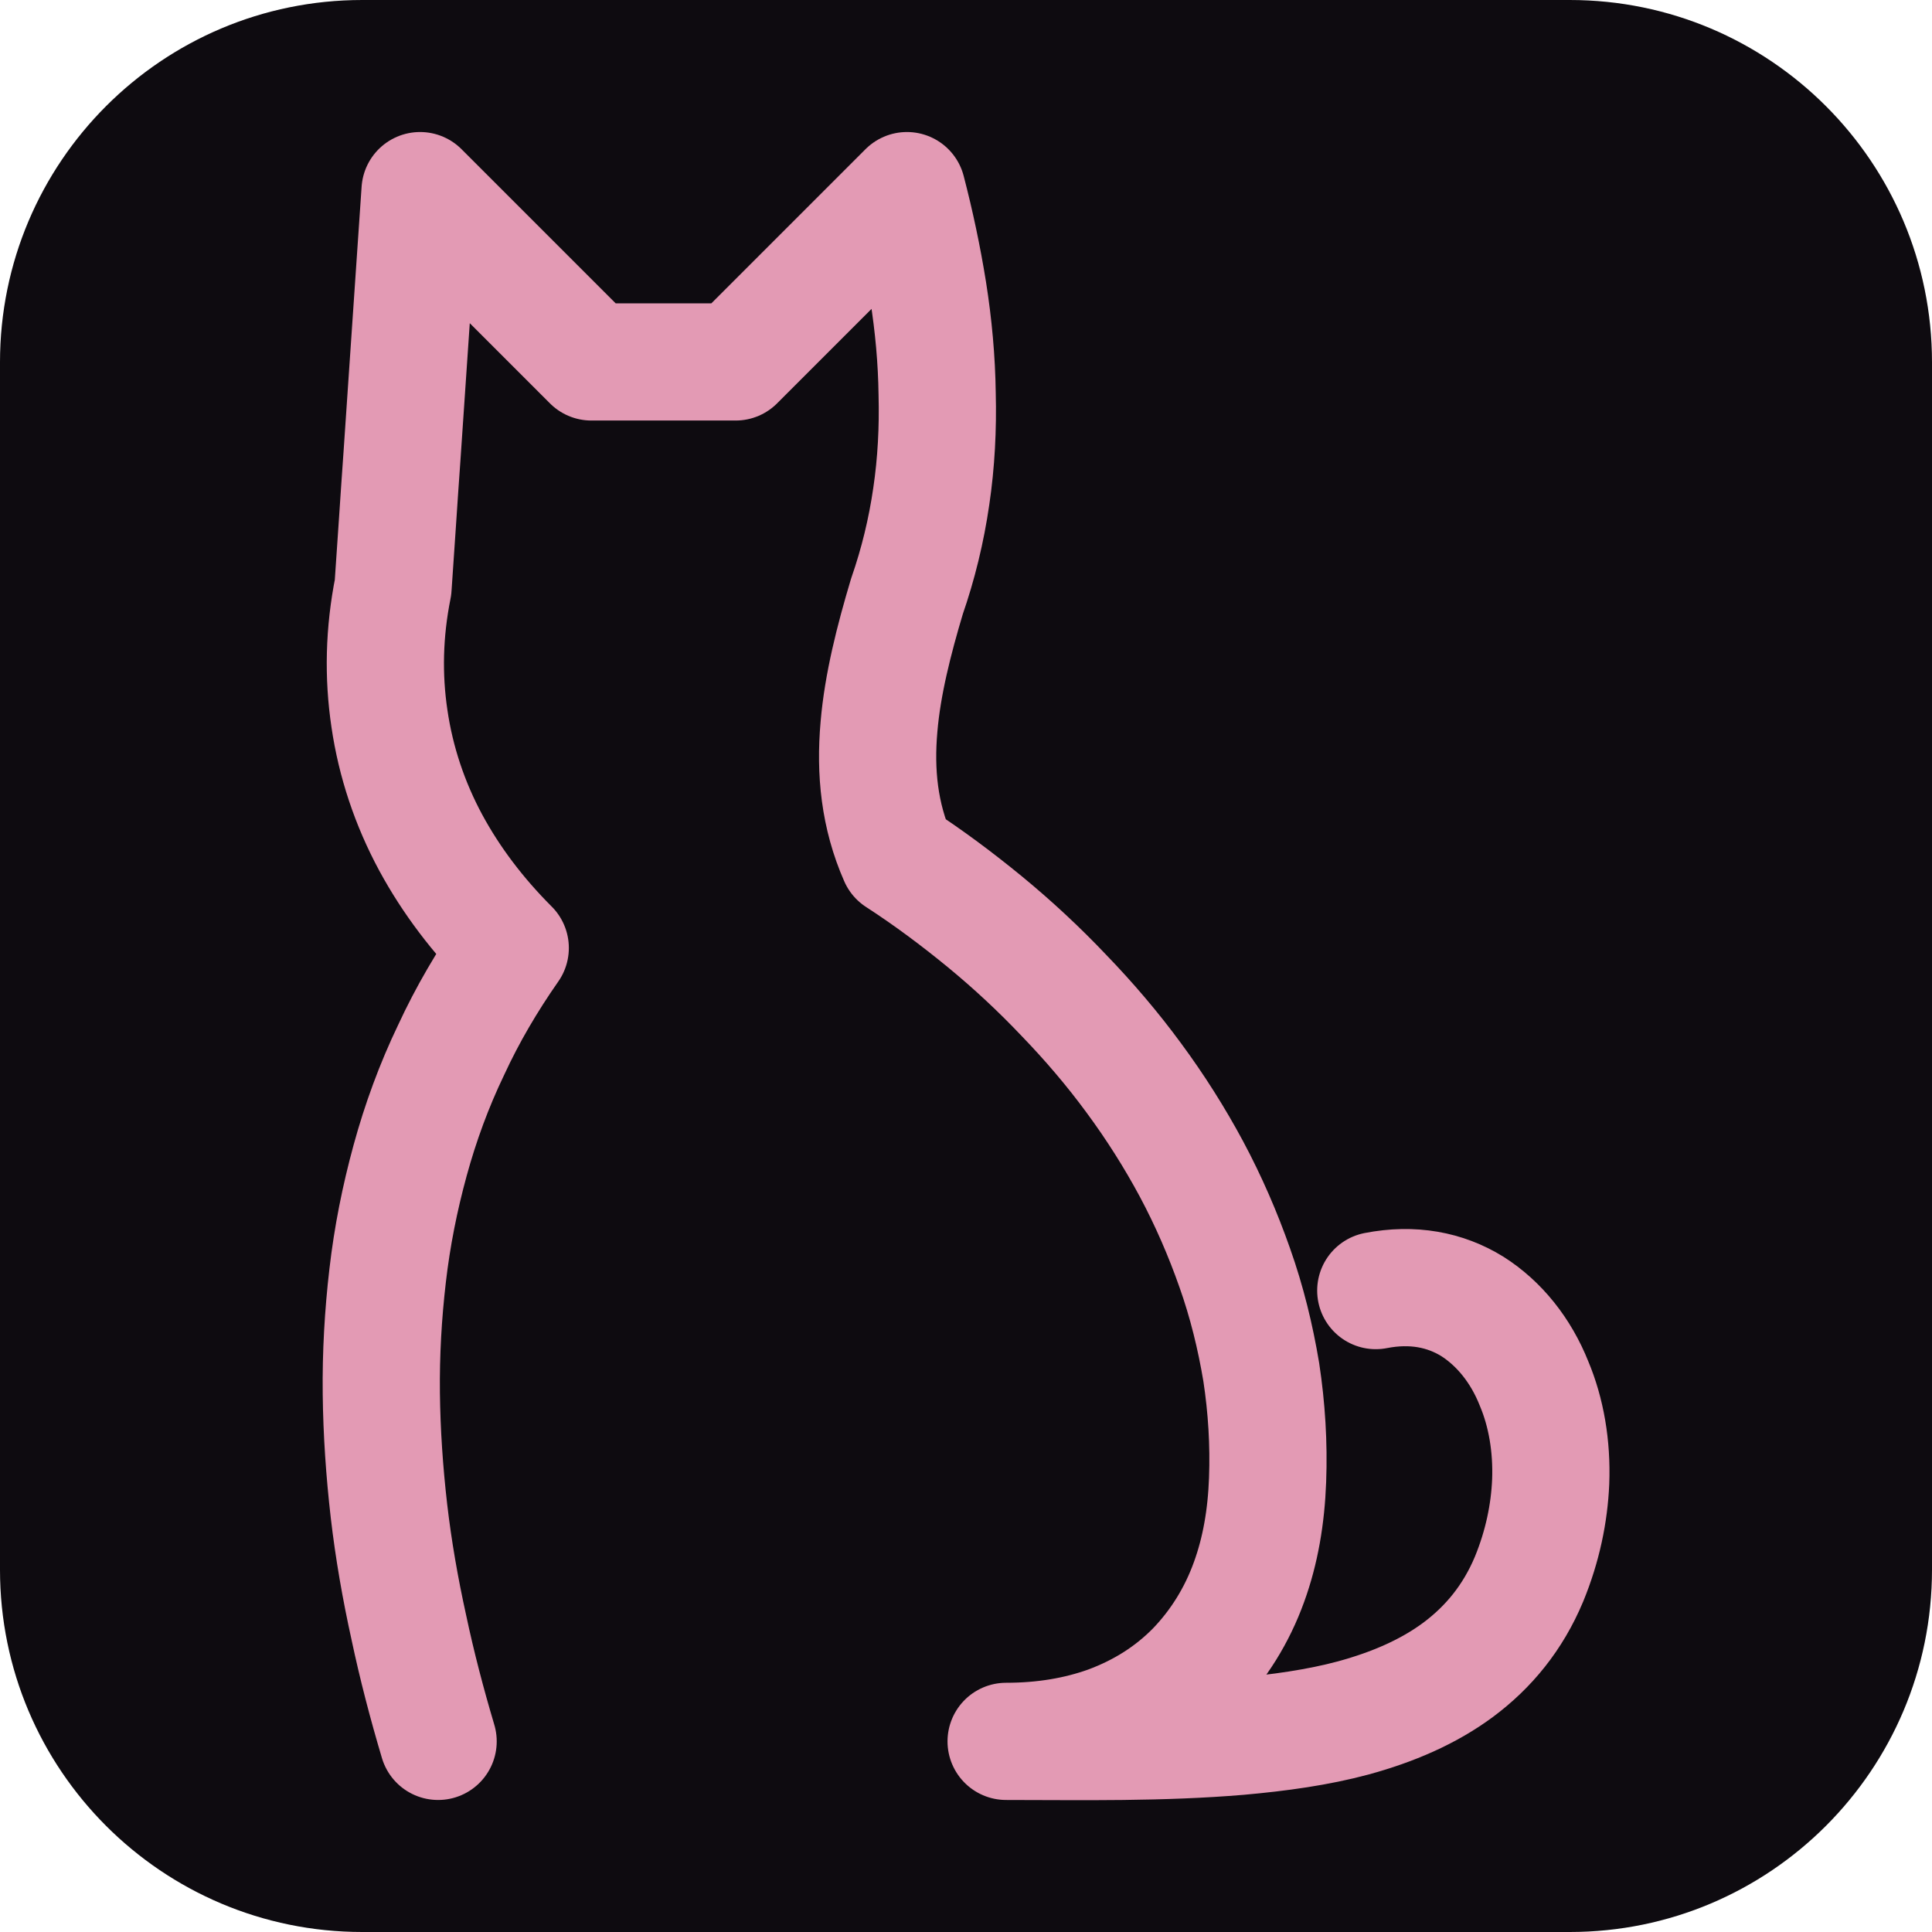
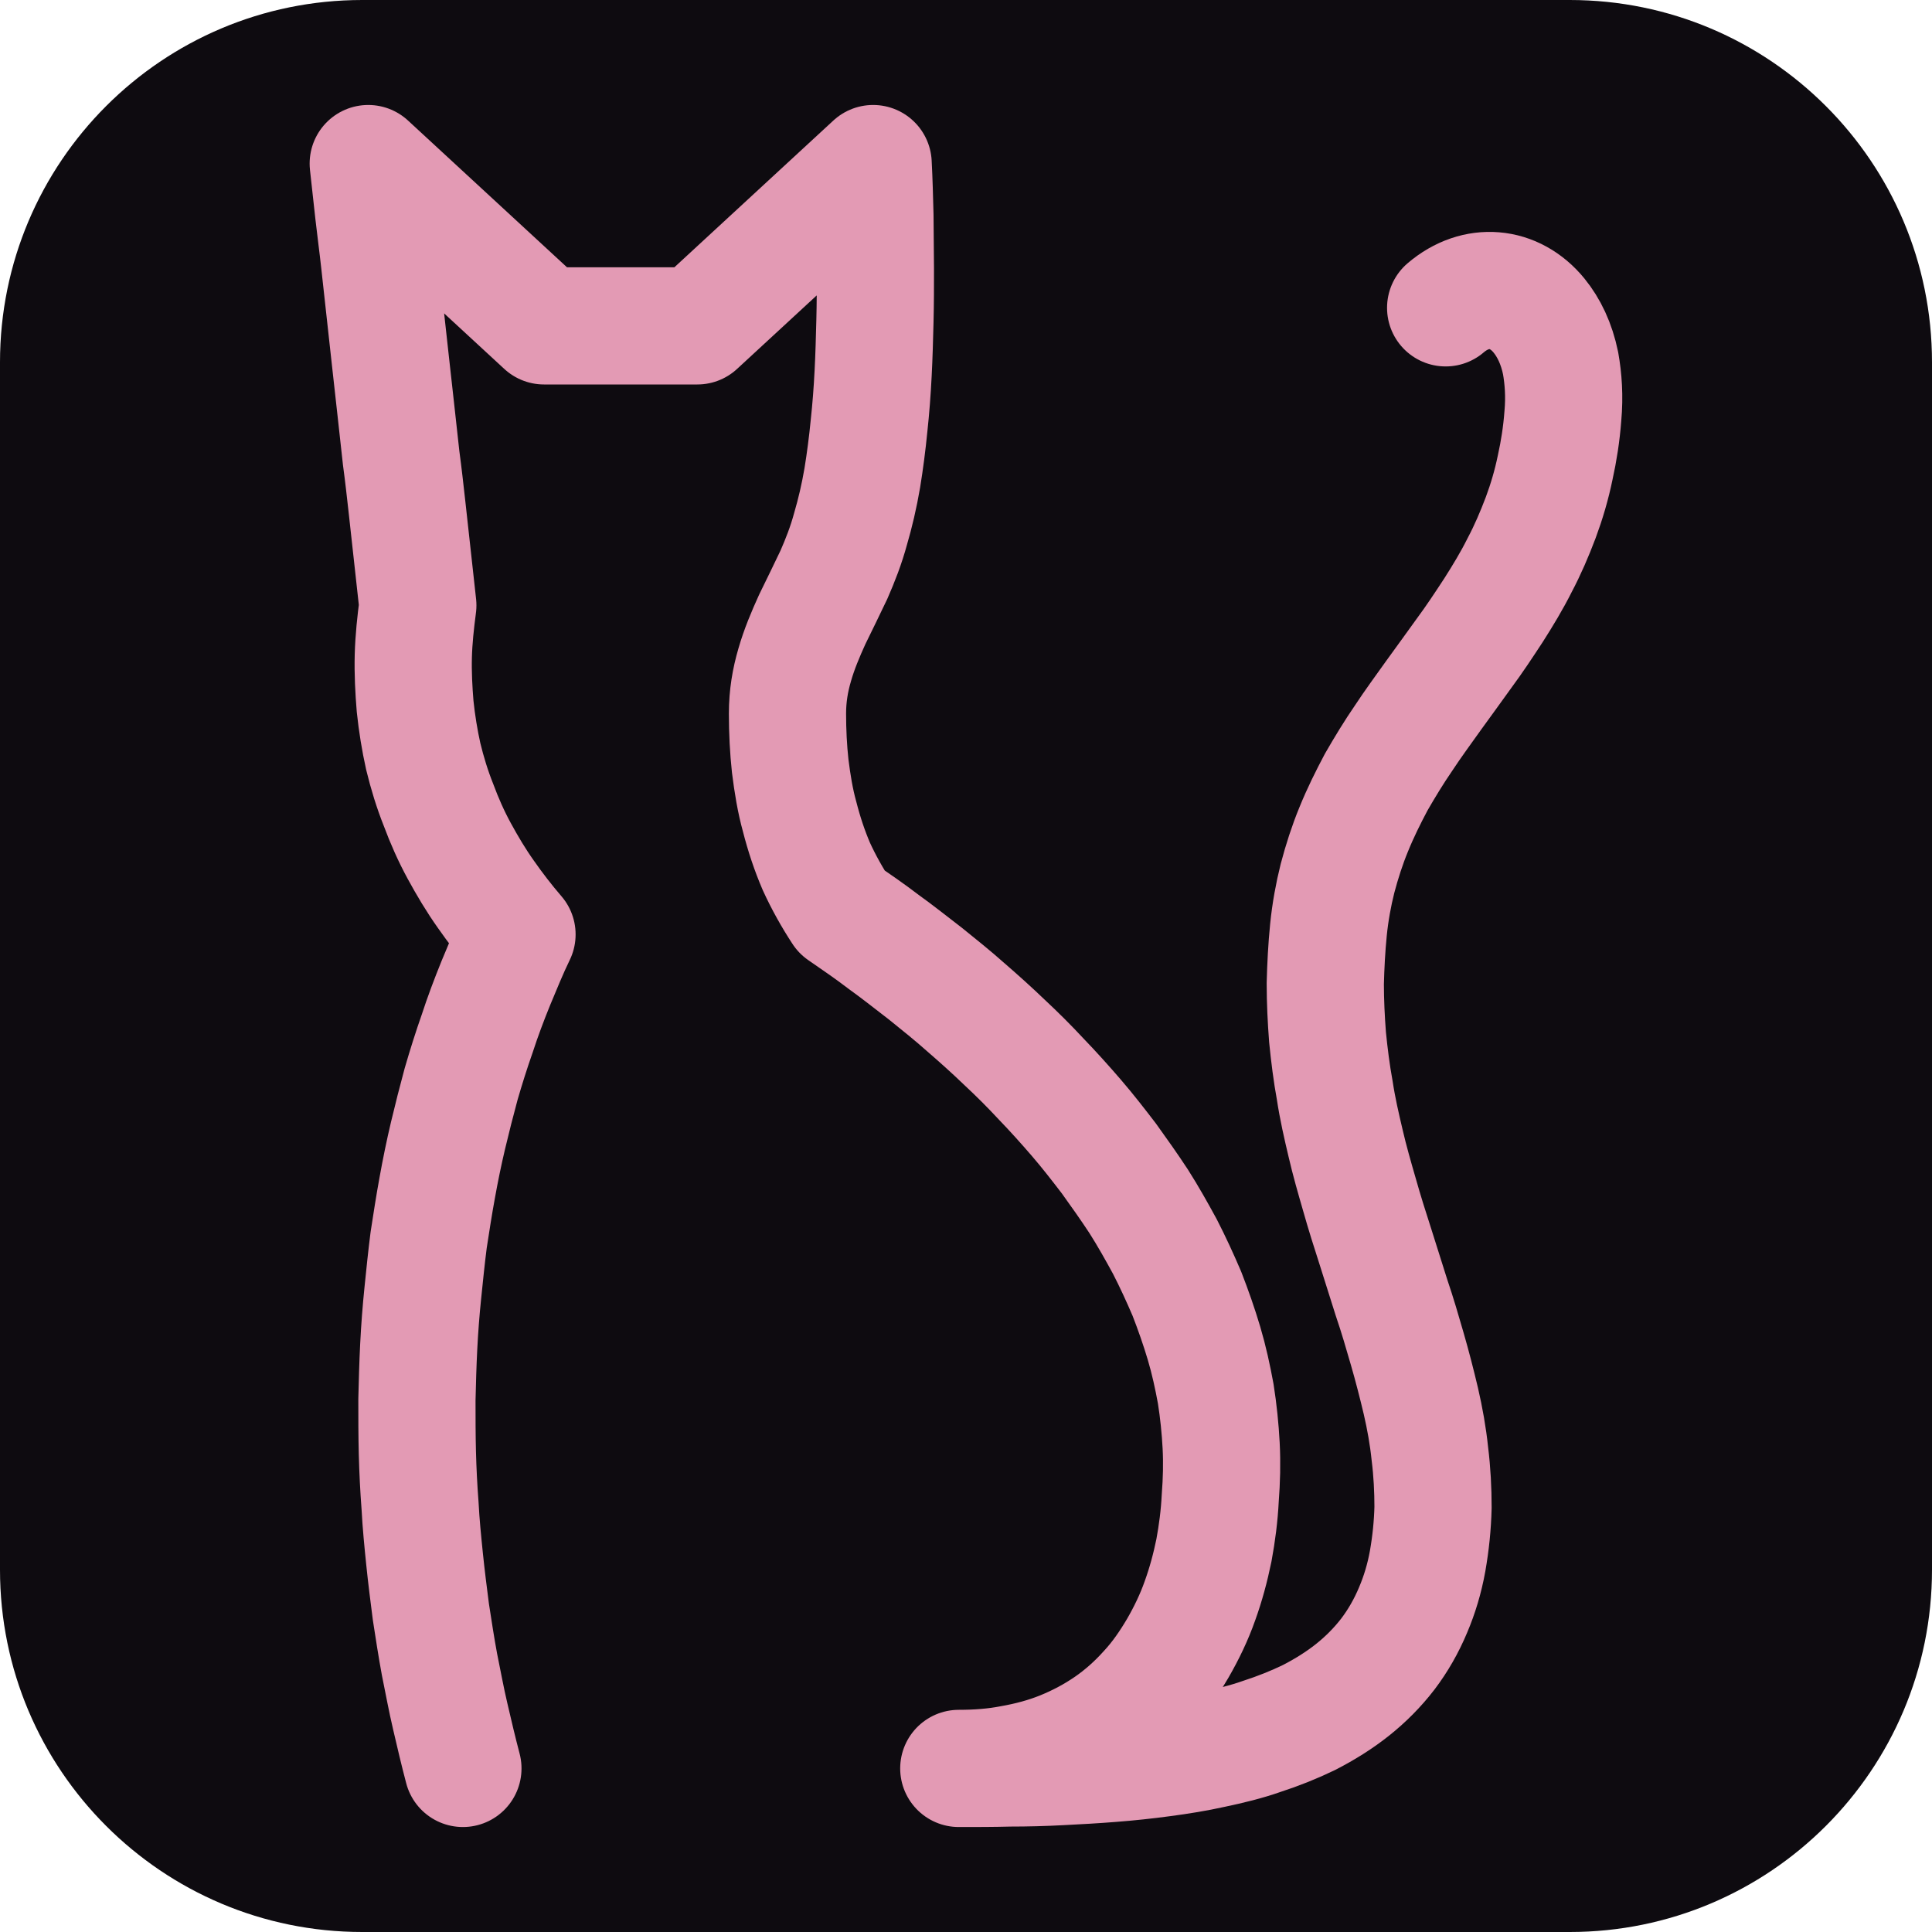
<svg xmlns="http://www.w3.org/2000/svg" viewBox="0 0 48 48">
  <rect width="48" height="48" rx="9" fill="#0e0b10" />
-   <path d="M12.29 41.2C12.04 40.36 11.82 39.52 11.64 38.67C11.45 37.81 11.3 36.95 11.2 36.09C11.1 35.22 11.04 34.35 11.03 33.48C11.02 32.6 11.07 31.73 11.17 30.87C11.27 30 11.44 29.15 11.67 28.31C11.9 27.47 12.2 26.65 12.58 25.86C12.94 25.08 13.38 24.33 13.89 23.6C13.17 22.88 12.58 22.1 12.13 21.27C11.66 20.4 11.35 19.47 11.21 18.51C11.07 17.57 11.09 16.6 11.29 15.6C11.36 14.62 11.42 13.64 11.49 12.67C11.56 11.69 11.62 10.71 11.69 9.73C11.76 8.75 11.82 7.78 11.89 6.8C12.52 7.43 13.16 8.07 13.79 8.7C14.42 9.33 15.06 9.97 15.69 10.6C16.76 10.6 17.82 10.6 18.89 10.6C19.52 9.97 20.16 9.33 20.79 8.7C21.42 8.07 22.06 7.43 22.69 6.8C22.88 7.53 23.04 8.28 23.16 9.03C23.28 9.79 23.35 10.55 23.36 11.31C23.38 12.07 23.34 12.84 23.23 13.58C23.12 14.34 22.94 15.08 22.69 15.8C22.4 16.77 22.15 17.75 22.07 18.69C21.98 19.7 22.08 20.67 22.49 21.6C23.17 22.04 23.81 22.52 24.42 23.02C25.04 23.53 25.63 24.08 26.17 24.65C26.73 25.23 27.25 25.84 27.72 26.48C28.2 27.13 28.63 27.81 29 28.5C29.38 29.21 29.7 29.95 29.96 30.69C30.23 31.45 30.42 32.23 30.55 33.01C30.67 33.8 30.72 34.6 30.69 35.4C30.66 36.22 30.53 36.97 30.28 37.66C30.01 38.41 29.6 39.06 29.08 39.6C28.55 40.14 27.91 40.55 27.15 40.83C26.48 41.07 25.73 41.2 24.89 41.2C25.75 41.2 26.62 41.21 27.47 41.2C28.35 41.19 29.22 41.16 30.05 41.09C30.95 41.01 31.81 40.89 32.59 40.68C33.47 40.44 34.26 40.1 34.92 39.61C35.59 39.11 36.13 38.46 36.49 37.6C36.79 36.87 36.94 36.14 36.97 35.44C37 34.65 36.87 33.9 36.6 33.26C36.31 32.53 35.83 31.93 35.23 31.55C34.63 31.18 33.91 31.04 33.09 31.2" transform="translate(24 24) scale(1.12) translate(-24 -24)" fill="none" stroke="#E39AB4" stroke-width="2.6" stroke-linecap="round" stroke-linejoin="round" />
+   <path d="M12.84 41.8C12.74 41.42 12.65 41.04 12.56 40.65C12.47 40.27 12.4 39.88 12.32 39.49C12.25 39.11 12.19 38.72 12.13 38.33C12.08 37.94 12.03 37.55 11.99 37.16C11.95 36.77 11.91 36.37 11.89 35.98C11.86 35.59 11.84 35.19 11.83 34.8C11.82 34.41 11.82 34.01 11.82 33.62C11.83 33.22 11.84 32.83 11.86 32.44C11.88 32.04 11.91 31.65 11.95 31.26C11.99 30.87 12.03 30.47 12.08 30.08C12.14 29.69 12.2 29.3 12.27 28.92C12.34 28.53 12.42 28.14 12.51 27.76C12.6 27.38 12.7 26.99 12.8 26.62C12.91 26.24 13.03 25.86 13.16 25.49C13.28 25.12 13.42 24.75 13.57 24.38C13.72 24.02 13.87 23.65 14.04 23.3C13.79 23.01 13.56 22.71 13.35 22.41C13.13 22.1 12.94 21.78 12.76 21.45C12.58 21.12 12.43 20.78 12.3 20.43C12.16 20.08 12.05 19.72 11.96 19.35C11.88 18.99 11.82 18.62 11.78 18.24C11.75 17.88 11.73 17.5 11.74 17.12C11.75 16.75 11.79 16.38 11.84 16C11.8 15.64 11.76 15.27 11.72 14.91C11.68 14.55 11.64 14.19 11.6 13.82C11.56 13.46 11.52 13.1 11.47 12.73C11.43 12.37 11.39 12.01 11.35 11.64C11.31 11.28 11.27 10.92 11.23 10.56C11.19 10.19 11.15 9.83 11.11 9.47C11.07 9.1 11.03 8.74 10.99 8.38C10.95 8.01 10.9 7.65 10.86 7.29C10.82 6.93 10.78 6.56 10.74 6.2C11 6.44 11.26 6.68 11.52 6.92C11.78 7.16 12.04 7.4 12.3 7.64C12.56 7.88 12.82 8.12 13.08 8.36C13.34 8.6 13.6 8.84 13.86 9.08C14.12 9.32 14.38 9.56 14.64 9.8C15.02 9.8 15.4 9.8 15.77 9.8C16.15 9.8 16.53 9.8 16.91 9.8C17.29 9.8 17.66 9.8 18.04 9.8C18.3 9.56 18.56 9.32 18.82 9.08C19.08 8.84 19.34 8.6 19.6 8.36C19.86 8.12 20.12 7.88 20.38 7.64C20.64 7.4 20.9 7.16 21.16 6.92C21.42 6.68 21.68 6.44 21.94 6.2C21.96 6.58 21.97 6.97 21.98 7.36C21.98 7.75 21.99 8.14 21.99 8.53C21.99 8.92 21.99 9.3 21.98 9.69C21.97 10.08 21.96 10.47 21.94 10.85C21.92 11.25 21.89 11.64 21.85 12.01C21.81 12.42 21.76 12.8 21.7 13.17C21.63 13.58 21.54 13.96 21.44 14.3C21.34 14.67 21.21 15 21.07 15.32C20.91 15.66 20.75 15.98 20.59 16.31C20.44 16.64 20.3 16.97 20.2 17.32C20.1 17.66 20.04 18.01 20.04 18.4C20.04 18.8 20.06 19.19 20.1 19.56C20.15 19.96 20.21 20.33 20.31 20.69C20.41 21.08 20.53 21.44 20.68 21.79C20.84 22.14 21.03 22.48 21.24 22.8C21.56 23.02 21.88 23.24 22.18 23.47C22.5 23.7 22.8 23.94 23.1 24.17C23.41 24.42 23.71 24.66 23.99 24.91C24.29 25.17 24.58 25.43 24.85 25.69C25.14 25.96 25.41 26.23 25.67 26.51C25.94 26.79 26.2 27.08 26.45 27.37C26.7 27.66 26.94 27.97 27.17 28.27C27.4 28.59 27.62 28.9 27.83 29.22C28.04 29.55 28.23 29.89 28.41 30.22C28.59 30.57 28.75 30.92 28.9 31.27C29.04 31.63 29.17 32 29.28 32.37C29.39 32.74 29.47 33.11 29.54 33.49C29.6 33.87 29.64 34.26 29.66 34.64C29.68 35.03 29.67 35.41 29.64 35.8C29.62 36.2 29.57 36.58 29.5 36.96C29.42 37.35 29.32 37.72 29.19 38.08C29.06 38.45 28.89 38.8 28.7 39.13C28.5 39.47 28.28 39.79 28.02 40.07C27.76 40.36 27.47 40.62 27.15 40.84C26.83 41.06 26.49 41.24 26.12 41.39C25.77 41.53 25.4 41.63 25 41.7C24.64 41.77 24.25 41.8 23.84 41.8C24.22 41.8 24.6 41.8 24.97 41.79C25.35 41.79 25.73 41.78 26.1 41.76C26.49 41.74 26.86 41.72 27.23 41.69C27.62 41.66 27.99 41.62 28.36 41.57C28.74 41.52 29.11 41.46 29.47 41.38C29.85 41.3 30.22 41.21 30.56 41.09C30.93 40.97 31.28 40.83 31.61 40.67C31.96 40.49 32.28 40.29 32.57 40.06C32.86 39.83 33.13 39.56 33.36 39.26C33.58 38.97 33.77 38.64 33.92 38.28C34.06 37.95 34.17 37.59 34.24 37.2C34.31 36.8 34.35 36.41 34.36 36.01C34.36 35.62 34.34 35.22 34.29 34.82C34.25 34.43 34.18 34.04 34.09 33.65C34 33.27 33.9 32.88 33.79 32.5C33.68 32.12 33.57 31.74 33.44 31.36C33.32 30.98 33.2 30.6 33.08 30.22C32.96 29.85 32.84 29.47 32.73 29.08C32.62 28.7 32.51 28.32 32.42 27.93C32.33 27.55 32.24 27.16 32.18 26.76C32.11 26.38 32.06 25.98 32.02 25.58C31.99 25.19 31.97 24.79 31.97 24.39C31.98 24 32 23.6 32.04 23.2C32.08 22.8 32.15 22.42 32.24 22.06C32.34 21.68 32.46 21.31 32.6 20.97C32.75 20.6 32.92 20.26 33.1 19.92C33.29 19.59 33.49 19.26 33.71 18.94C33.92 18.62 34.15 18.31 34.37 18C34.6 17.68 34.83 17.37 35.05 17.06C35.28 16.75 35.49 16.43 35.7 16.11C35.91 15.78 36.11 15.45 36.28 15.11C36.46 14.77 36.61 14.42 36.75 14.05C36.88 13.7 36.99 13.33 37.07 12.94C37.15 12.58 37.21 12.2 37.24 11.8C37.28 11.36 37.25 10.97 37.19 10.63C37.1 10.19 36.93 9.84 36.71 9.57C36.44 9.24 36.09 9.05 35.72 9.02C35.36 8.99 34.98 9.11 34.64 9.4" transform="translate(24 24) scale(1.12) translate(-24 -24)" fill="none" stroke="#E39AB4" stroke-width="2.6" stroke-linecap="round" stroke-linejoin="round" />
</svg>
